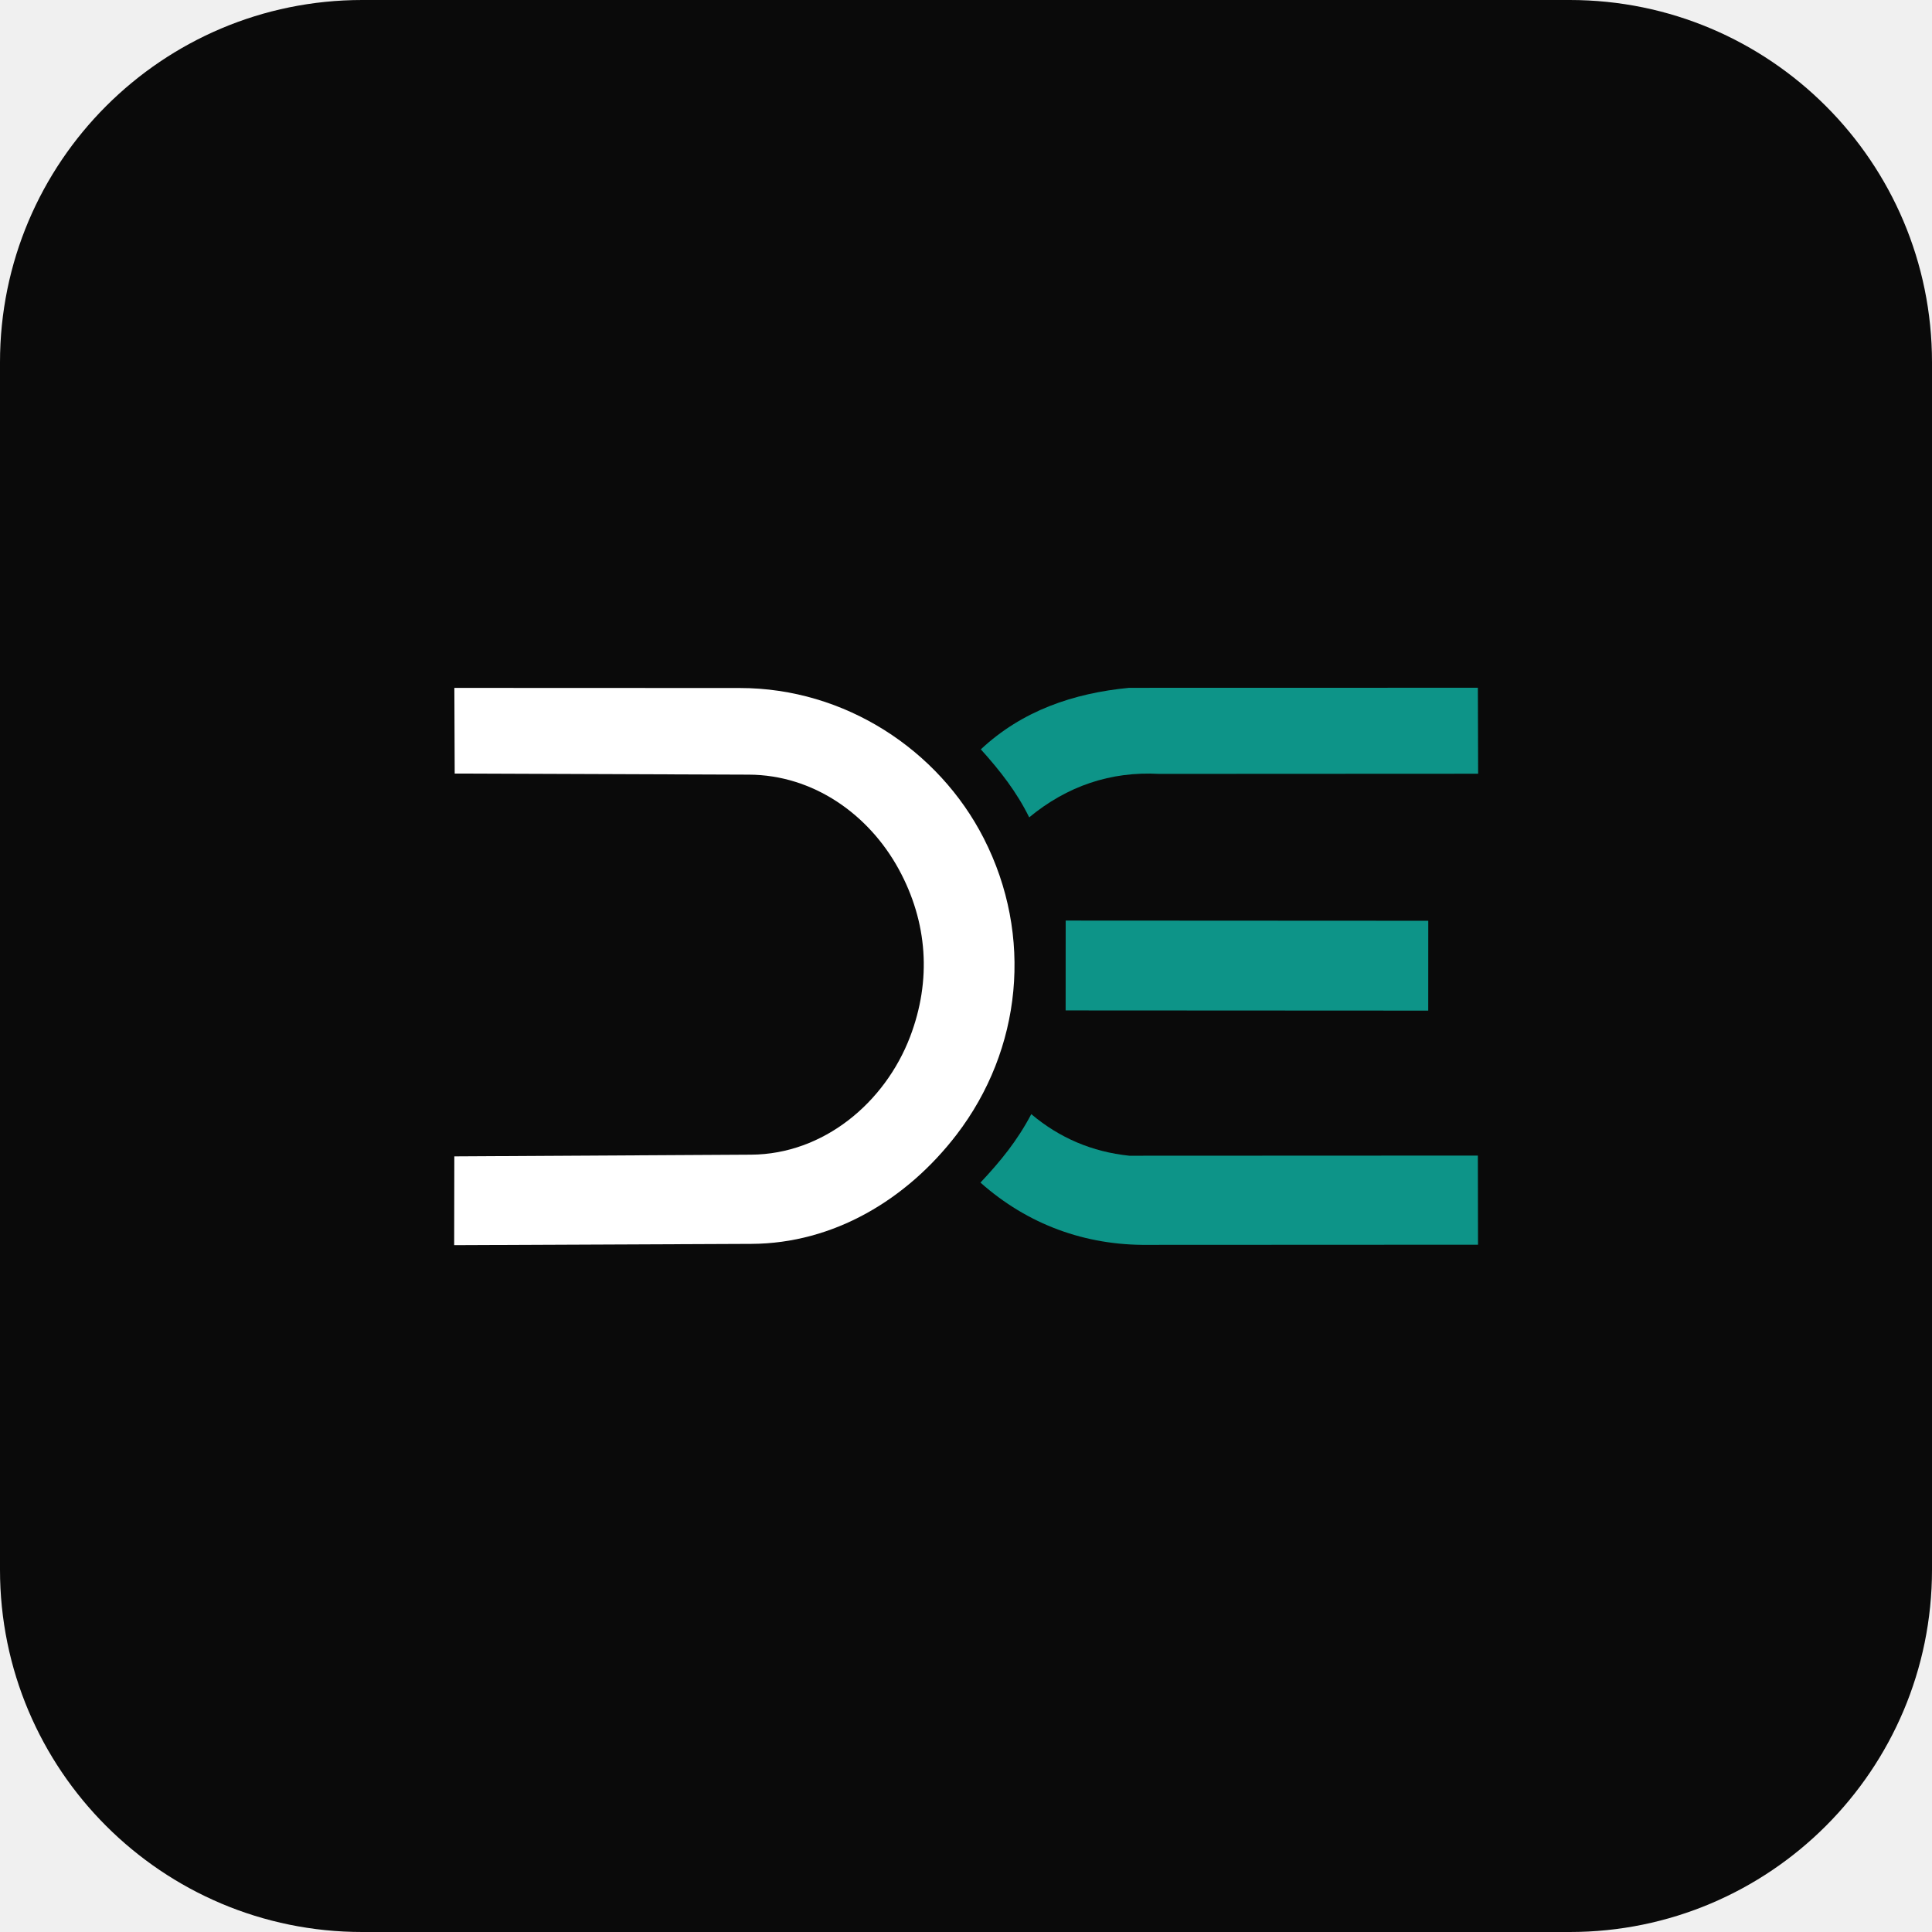
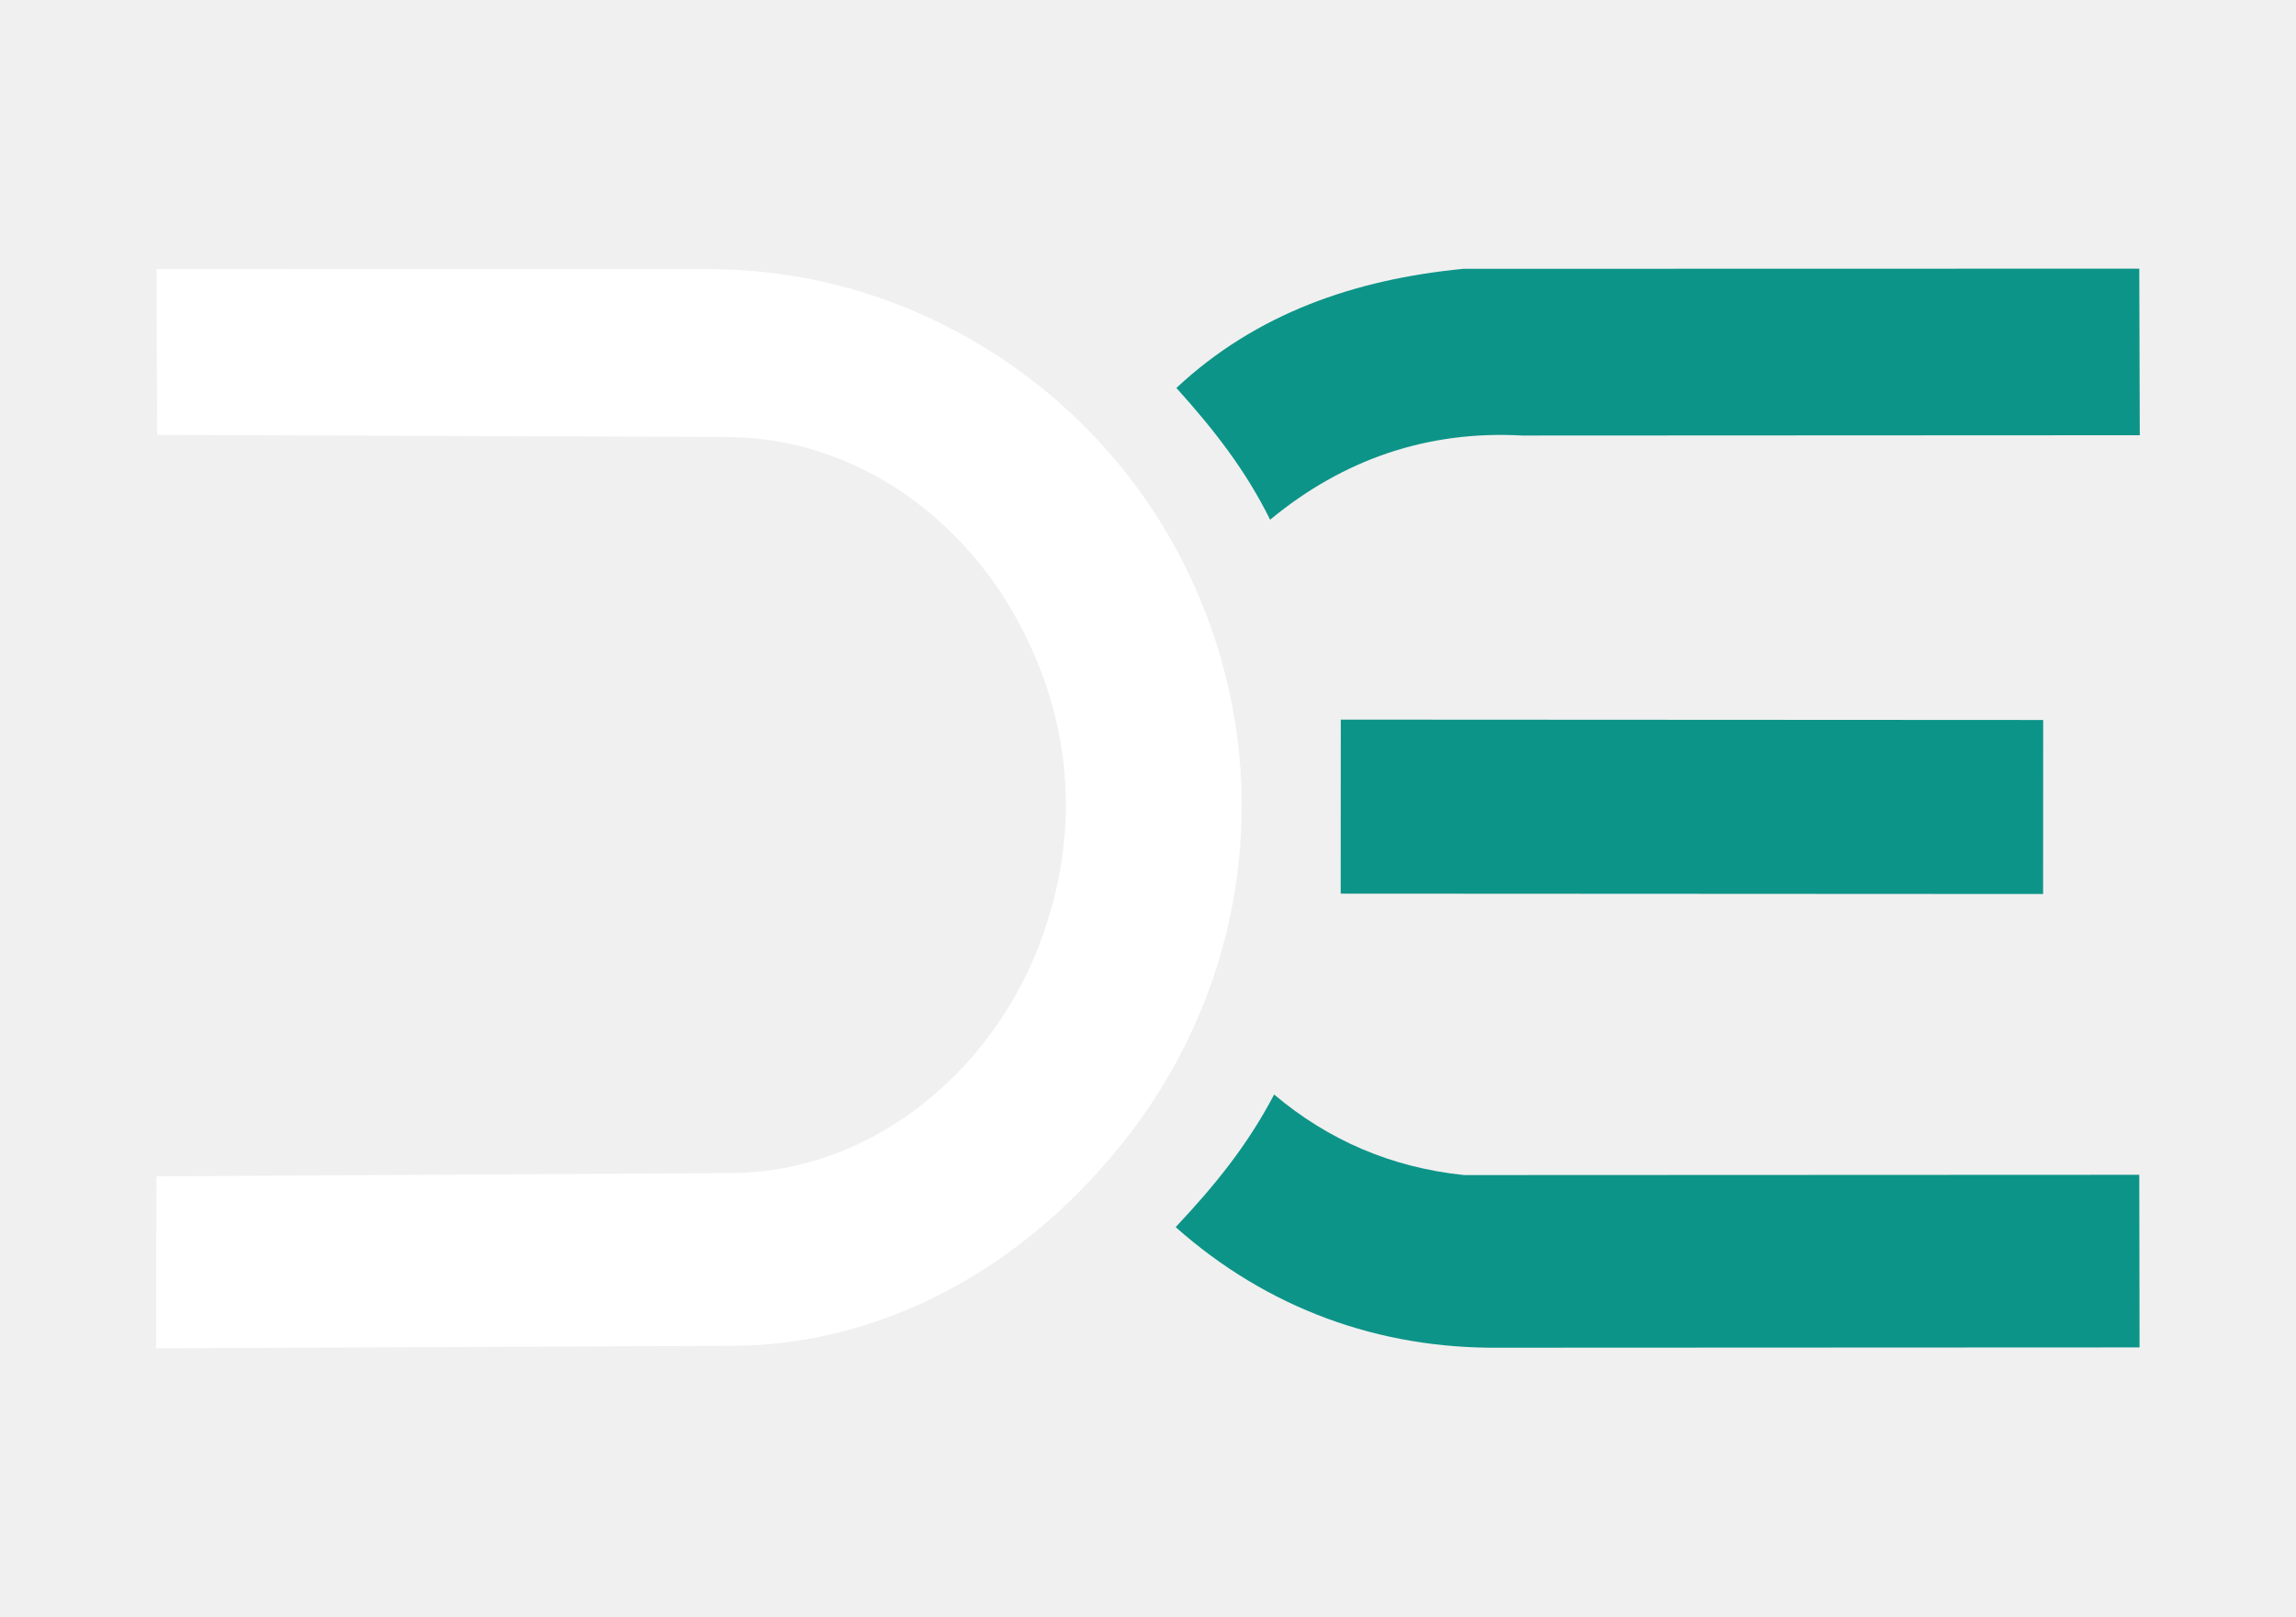
- <svg xmlns="http://www.w3.org/2000/svg" viewBox="0 0 512 512">
-   <rect width="512" height="512" rx="96" fill="#0a0a0a" />
-   <g transform="translate(99 145.5) scale(1)">
-     <path fill="#fff" d="M21.41,160.95l78.64-.45c19.2-.11,35.46-13.78,42.13-31.24,5.72-14.98,4.65-30.37-2.98-44.37-7.94-14.57-22.66-25.04-39.76-25.1l-77.94-.29-.09-22.7,75.66.03c27.88.01,52.67,16.41,64.63,39.82,13.19,25.81,10.12,55.99-7.24,78.6-13.17,17.14-32.52,28.79-54.32,28.89l-78.78.34.04-23.52Z" />
-     <path fill="#0d9488" d="M292.69,184.36l-87.49.04c-16.57.18-31.85-5.38-44.37-16.5,5.3-5.65,9.74-11.05,13.47-18.14,7.49,6.31,16.12,9.99,25.99,11.02l92.36-.04.04,23.62Z" />
-     <path fill="#0d9488" d="M292.72,59.55l-84.52.04c-12.86-.71-24.43,3.23-34.45,11.52-3.31-6.72-7.66-12.3-12.82-18.03,10.92-10.21,24.46-14.87,39.29-16.3l92.43-.02.07,22.79Z" />
-     <rect fill="#0d9488" x="219.54" y="62.34" width="23.81" height="96.09" transform="translate(120.95 341.78) rotate(-89.97)" />
-   </g>
+ <svg xmlns="http://www.w3.org/2000/svg" viewBox="0 0 314.09 221.24">
+   <path fill="#ffffff" d="M21.41,160.95l78.64-.45c19.2-.11,35.46-13.78,42.13-31.24,5.72-14.98,4.65-30.37-2.98-44.37-7.94-14.57-22.66-25.04-39.76-25.1l-77.94-.29-.09-22.7,75.66.03c27.88.01,52.67,16.41,64.63,39.82,13.19,25.81,10.12,55.99-7.24,78.6-13.17,17.14-32.52,28.79-54.32,28.89l-78.78.34.04-23.52Z" />
+   <path fill="#0d9488" d="M292.69,184.36l-87.49.04c-16.57.18-31.85-5.38-44.37-16.5,5.3-5.65,9.74-11.05,13.47-18.14,7.49,6.31,16.12,9.99,25.99,11.02l92.36-.04.04,23.62Z" />
+   <path fill="#0d9488" d="M292.72,59.55l-84.52.04c-12.86-.71-24.43,3.23-34.45,11.52-3.31-6.72-7.66-12.3-12.82-18.03,10.92-10.21,24.46-14.87,39.29-16.3l92.43-.02.07,22.79Z" />
+   <rect fill="#0d9488" x="219.54" y="62.34" width="23.81" height="96.09" transform="translate(120.95 341.78) rotate(-89.97)" />
</svg>
